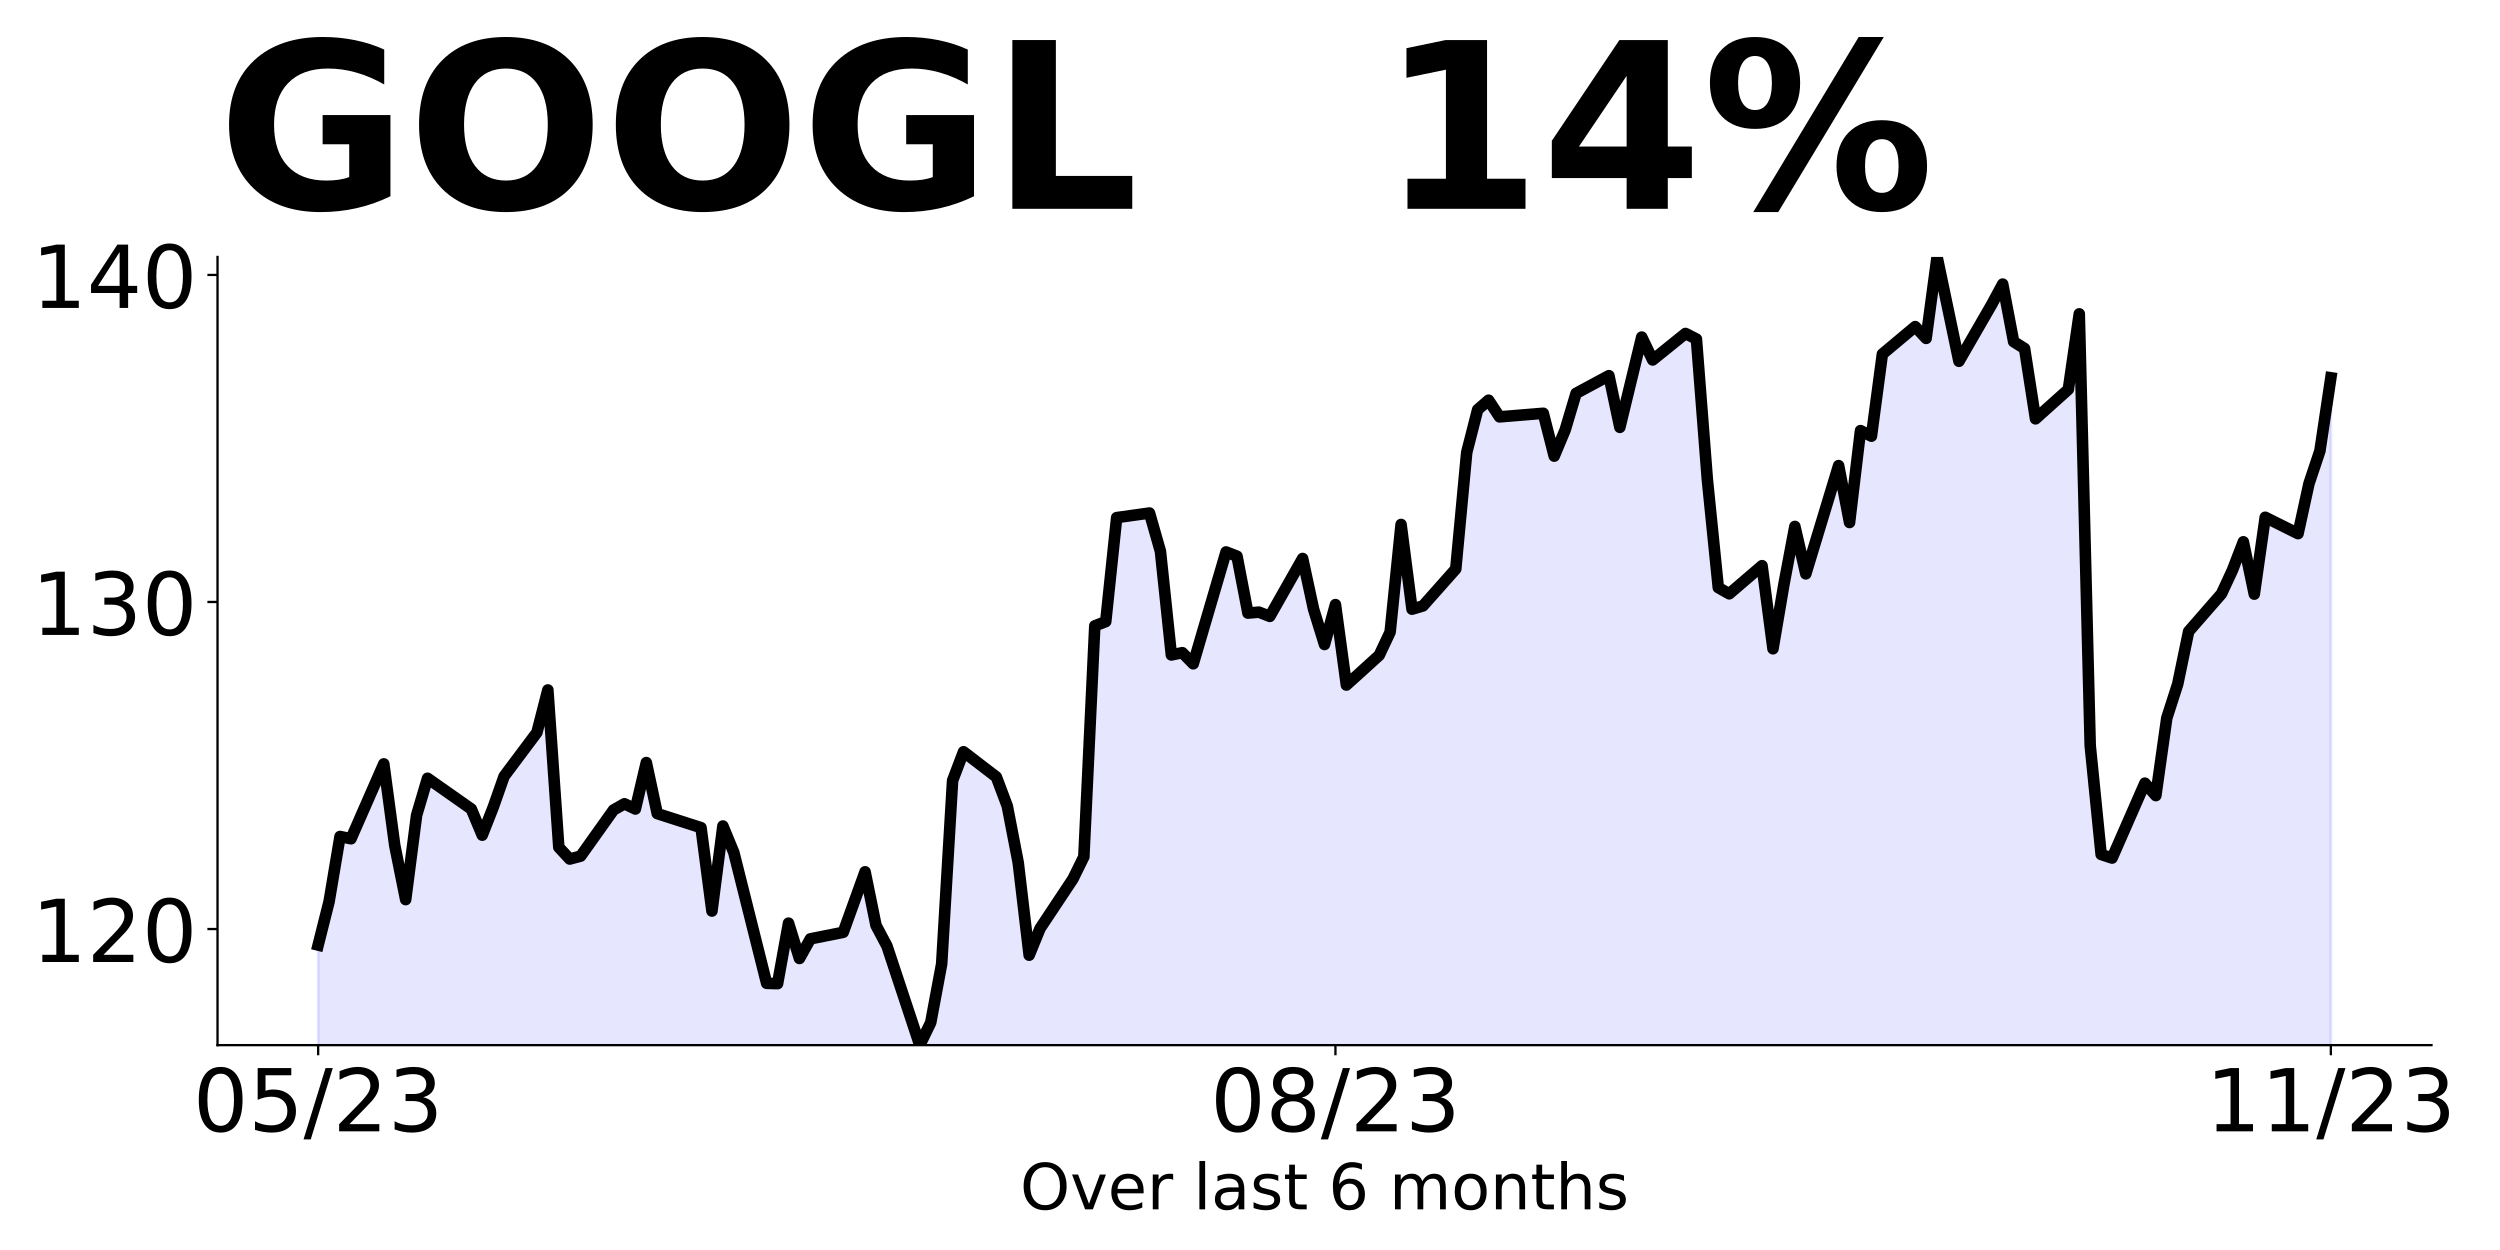
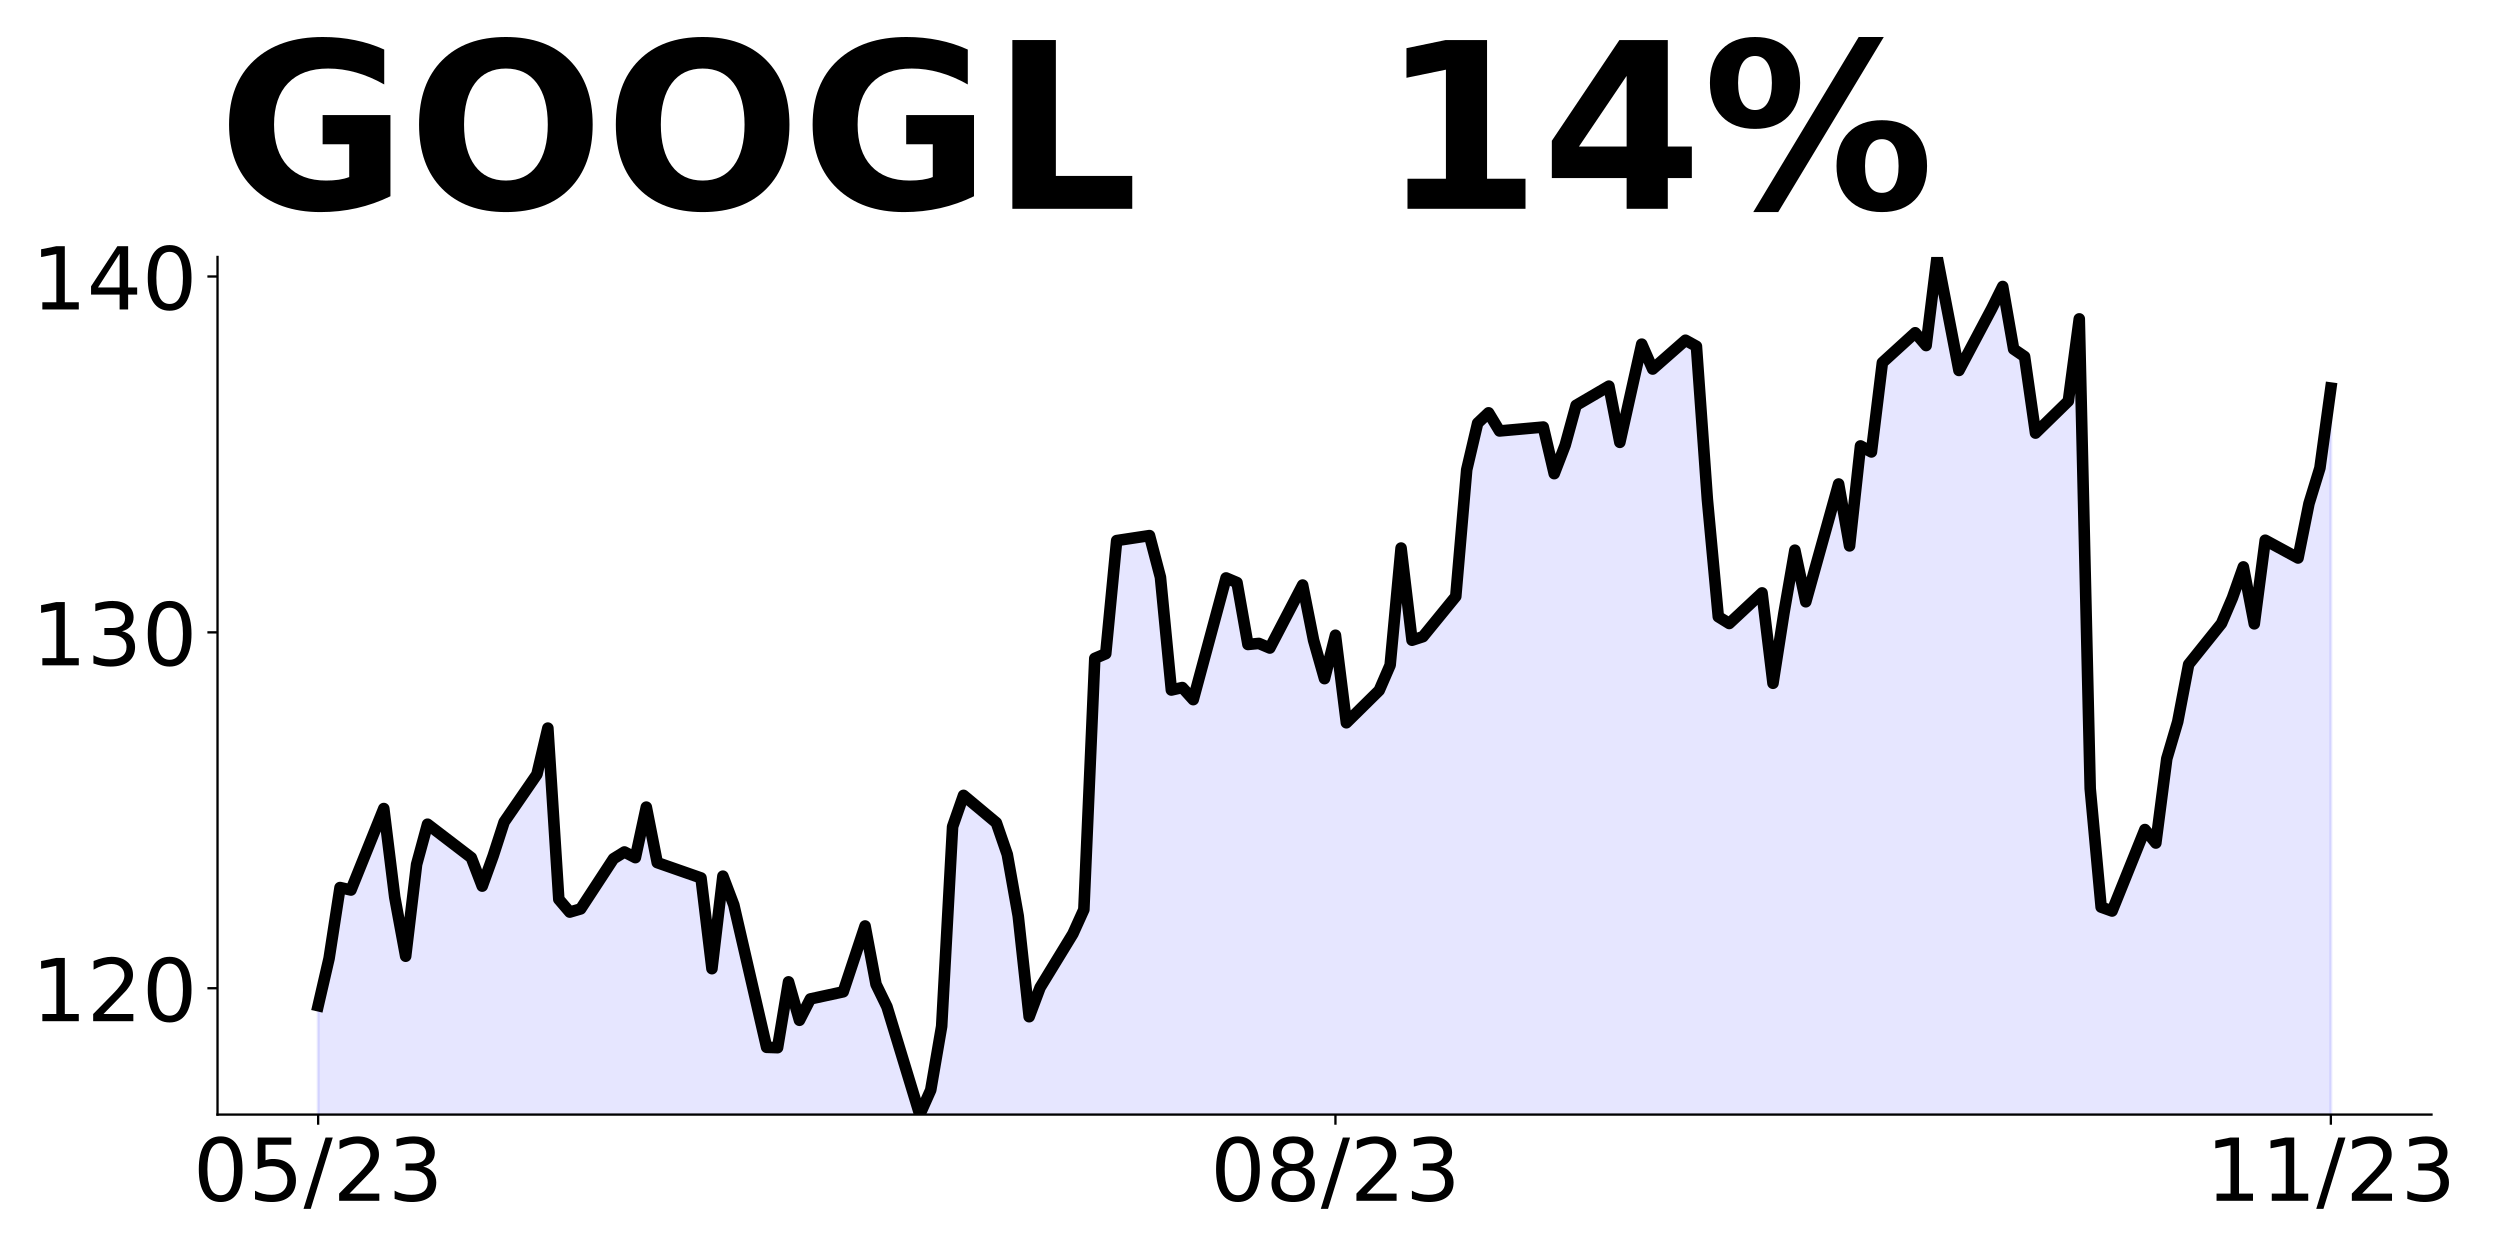
<svg xmlns="http://www.w3.org/2000/svg" xmlns:xlink="http://www.w3.org/1999/xlink" height="432pt" version="1.1" viewBox="0 0 864 432" width="864pt">
  <defs>
    <style type="text/css">
*{stroke-linecap:butt;stroke-linejoin:round;}
  </style>
  </defs>
  <g id="figure_1">
    <g id="patch_1">
      <path d="M 0 432  L 864 432  L 864 0  L 0 0  z " style="fill:none;" />
    </g>
    <g id="axes_1">
      <g id="patch_2">
-         <path d="M 75.175 361.2  L 840.324 361.2  L 840.324 88.8  L 75.175 88.8  z " style="fill:none;" />
+         <path d="M 75.175 385.2  L 840.324 385.2  L 840.324 88.8  L 75.175 88.8  z " style="fill:none;" />
      </g>
      <g id="PolyCollection_1">
-         <path clip-path="url(#p5808a25bf0)" d="M 109.954 1677.423  L 109.954 326.613  L 113.735 311.58  L 117.515 289.087  L 121.296 289.879  L 132.637 263.995  L 136.417 292.139  L 140.198 310.902  L 143.978 281.741  L 147.758 268.968  L 162.88 279.593  L 166.66 288.635  L 170.441 279.028  L 174.221 268.29  L 185.562 253.144  L 189.342 238.45  L 193.123 292.817  L 196.903 296.886  L 200.684 295.869  L 212.025 279.932  L 215.805 277.785  L 219.586 279.593  L 223.366 263.543  L 227.146 281.175  L 242.268 286.036  L 246.048 314.858  L 249.829 285.471  L 253.609 294.626  L 264.95 339.838  L 268.73 339.95  L 272.511 319.04  L 276.291 331.247  L 280.072 324.466  L 291.413 322.205  L 298.973 301.295  L 302.754 319.831  L 306.534 326.952  L 317.875 361.2  L 321.656 353.401  L 325.436 333.169  L 329.217 269.759  L 332.997 259.813  L 344.338 268.516  L 348.118 278.576  L 351.899 298.13  L 355.679 330.117  L 359.46 320.849  L 370.801 303.781  L 374.581 296.095  L 378.361 216.297  L 382.142 214.827  L 385.922 178.884  L 397.263 177.302  L 401.044 190.526  L 404.824 226.356  L 408.604 225.565  L 412.385 229.408  L 423.726 190.752  L 427.506 192.222  L 431.287 211.889  L 435.067 211.55  L 438.848 213.019  L 450.189 193.013  L 453.969 210.532  L 457.749 222.739  L 461.53 208.95  L 465.31 236.755  L 476.651 226.469  L 480.432 218.444  L 484.212 181.258  L 487.992 210.532  L 491.773 209.402  L 503.114 196.63  L 506.894 156.391  L 510.675 141.585  L 514.455 138.307  L 518.236 144.071  L 533.357 142.828  L 537.137 157.635  L 540.918 148.592  L 544.698 135.933  L 556.039 129.83  L 559.82 147.688  L 563.6 132.203  L 567.38 116.492  L 571.161 124.404  L 582.502 115.249  L 586.282 117.17  L 590.063 165.773  L 593.843 203.072  L 597.623 205.22  L 608.965 195.499  L 612.745 224.209  L 616.525 201.942  L 620.306 181.936  L 624.086 198.325  L 635.427 160.913  L 639.208 180.58  L 642.988 148.818  L 646.768 150.74  L 650.549 122.37  L 661.89 112.875  L 665.67 116.944  L 669.451 88.8  L 673.231 106.659  L 677.011 124.856  L 688.353 105.189  L 692.133 98.181  L 695.913 118.074  L 699.694 120.448  L 703.474 144.749  L 714.815 134.577  L 718.596 108.467  L 722.376 257.665  L 726.156 295.304  L 729.937 296.547  L 741.278 270.664  L 745.058 274.959  L 748.839 248.171  L 752.619 236.416  L 756.399 218.218  L 767.741 205.22  L 771.521 197.082  L 775.301 187.248  L 779.082 205.333  L 782.862 178.771  L 794.203 184.423  L 797.984 167.129  L 801.764 155.826  L 805.544 130.564  L 805.544 1677.423  L 805.544 1677.423  L 801.764 1677.423  L 797.984 1677.423  L 794.203 1677.423  L 782.862 1677.423  L 779.082 1677.423  L 775.301 1677.423  L 771.521 1677.423  L 767.741 1677.423  L 756.399 1677.423  L 752.619 1677.423  L 748.839 1677.423  L 745.058 1677.423  L 741.278 1677.423  L 729.937 1677.423  L 726.156 1677.423  L 722.376 1677.423  L 718.596 1677.423  L 714.815 1677.423  L 703.474 1677.423  L 699.694 1677.423  L 695.913 1677.423  L 692.133 1677.423  L 688.353 1677.423  L 677.011 1677.423  L 673.231 1677.423  L 669.451 1677.423  L 665.67 1677.423  L 661.89 1677.423  L 650.549 1677.423  L 646.768 1677.423  L 642.988 1677.423  L 639.208 1677.423  L 635.427 1677.423  L 624.086 1677.423  L 620.306 1677.423  L 616.525 1677.423  L 612.745 1677.423  L 608.965 1677.423  L 597.623 1677.423  L 593.843 1677.423  L 590.063 1677.423  L 586.282 1677.423  L 582.502 1677.423  L 571.161 1677.423  L 567.38 1677.423  L 563.6 1677.423  L 559.82 1677.423  L 556.039 1677.423  L 544.698 1677.423  L 540.918 1677.423  L 537.137 1677.423  L 533.357 1677.423  L 518.236 1677.423  L 514.455 1677.423  L 510.675 1677.423  L 506.894 1677.423  L 503.114 1677.423  L 491.773 1677.423  L 487.992 1677.423  L 484.212 1677.423  L 480.432 1677.423  L 476.651 1677.423  L 465.31 1677.423  L 461.53 1677.423  L 457.749 1677.423  L 453.969 1677.423  L 450.189 1677.423  L 438.848 1677.423  L 435.067 1677.423  L 431.287 1677.423  L 427.506 1677.423  L 423.726 1677.423  L 412.385 1677.423  L 408.604 1677.423  L 404.824 1677.423  L 401.044 1677.423  L 397.263 1677.423  L 385.922 1677.423  L 382.142 1677.423  L 378.361 1677.423  L 374.581 1677.423  L 370.801 1677.423  L 359.46 1677.423  L 355.679 1677.423  L 351.899 1677.423  L 348.118 1677.423  L 344.338 1677.423  L 332.997 1677.423  L 329.217 1677.423  L 325.436 1677.423  L 321.656 1677.423  L 317.875 1677.423  L 306.534 1677.423  L 302.754 1677.423  L 298.973 1677.423  L 291.413 1677.423  L 280.072 1677.423  L 276.291 1677.423  L 272.511 1677.423  L 268.73 1677.423  L 264.95 1677.423  L 253.609 1677.423  L 249.829 1677.423  L 246.048 1677.423  L 242.268 1677.423  L 227.146 1677.423  L 223.366 1677.423  L 219.586 1677.423  L 215.805 1677.423  L 212.025 1677.423  L 200.684 1677.423  L 196.903 1677.423  L 193.123 1677.423  L 189.342 1677.423  L 185.562 1677.423  L 174.221 1677.423  L 170.441 1677.423  L 166.66 1677.423  L 162.88 1677.423  L 147.758 1677.423  L 143.978 1677.423  L 140.198 1677.423  L 136.417 1677.423  L 132.637 1677.423  L 121.296 1677.423  L 117.515 1677.423  L 113.735 1677.423  L 109.954 1677.423  z " style="fill:#0000ff;fill-opacity:0.1;stroke:#0000ff;stroke-opacity:0.1;" />
+         <path clip-path="url(#pf22107358b)" d="M 109.954 1817.39  L 109.954 347.566  L 113.735 331.208  L 117.515 306.734  L 121.296 307.595  L 132.637 279.431  L 136.417 310.055  L 140.198 330.47  L 143.978 298.74  L 147.758 284.842  L 162.88 296.403  L 166.66 306.242  L 170.441 295.788  L 174.221 284.104  L 185.562 267.624  L 189.342 251.636  L 193.123 310.793  L 196.903 315.22  L 200.684 314.113  L 212.025 296.772  L 215.805 294.435  L 219.586 296.403  L 223.366 278.939  L 227.146 298.125  L 242.268 303.413  L 246.048 334.775  L 249.829 302.798  L 253.609 312.76  L 264.95 361.955  L 268.73 362.078  L 272.511 339.326  L 276.291 352.608  L 280.072 345.229  L 291.413 342.769  L 298.973 320.017  L 302.754 340.187  L 306.534 347.935  L 317.875 385.2  L 321.656 376.714  L 325.436 354.699  L 329.217 285.703  L 332.997 274.88  L 344.338 284.35  L 348.118 295.296  L 351.899 316.573  L 355.679 351.378  L 359.46 341.293  L 370.801 322.722  L 374.581 314.359  L 378.361 227.53  L 382.142 225.931  L 385.922 186.821  L 397.263 185.099  L 401.044 199.489  L 404.824 238.476  L 408.604 237.615  L 412.385 241.797  L 423.726 199.735  L 427.506 201.334  L 431.287 222.733  L 435.067 222.364  L 438.848 223.963  L 450.189 202.195  L 453.969 221.258  L 457.749 234.54  L 461.53 219.536  L 465.31 249.791  L 476.651 238.599  L 480.432 229.867  L 484.212 189.404  L 487.992 221.258  L 491.773 220.028  L 503.114 206.13  L 506.894 162.346  L 510.675 146.235  L 514.455 142.669  L 518.236 148.941  L 533.357 147.588  L 537.137 163.699  L 540.918 153.861  L 544.698 140.086  L 556.039 133.445  L 559.82 152.877  L 563.6 136.027  L 567.38 118.932  L 571.161 127.541  L 582.502 117.579  L 586.282 119.67  L 590.063 172.554  L 593.843 213.14  L 597.623 215.477  L 608.965 204.9  L 612.745 236.139  L 616.525 211.911  L 620.306 190.142  L 624.086 207.975  L 635.427 167.266  L 639.208 188.666  L 642.988 154.106  L 646.768 156.197  L 650.549 125.327  L 661.89 114.996  L 665.67 119.424  L 669.451 88.8  L 673.231 108.232  L 677.011 128.033  L 688.353 106.633  L 692.133 99.008  L 695.913 120.654  L 699.694 123.237  L 703.474 149.679  L 714.815 138.61  L 718.596 110.2  L 722.376 272.543  L 726.156 313.498  L 729.937 314.851  L 741.278 286.687  L 745.058 291.36  L 748.839 262.212  L 752.619 249.422  L 756.399 229.621  L 767.741 215.477  L 771.521 206.622  L 775.301 195.922  L 779.082 215.6  L 782.862 186.698  L 794.203 192.848  L 797.984 174.03  L 801.764 161.732  L 805.544 134.121  L 805.544 1817.39  L 805.544 1817.39  L 801.764 1817.39  L 797.984 1817.39  L 794.203 1817.39  L 782.862 1817.39  L 779.082 1817.39  L 775.301 1817.39  L 771.521 1817.39  L 767.741 1817.39  L 756.399 1817.39  L 752.619 1817.39  L 748.839 1817.39  L 745.058 1817.39  L 741.278 1817.39  L 729.937 1817.39  L 726.156 1817.39  L 722.376 1817.39  L 718.596 1817.39  L 714.815 1817.39  L 703.474 1817.39  L 699.694 1817.39  L 695.913 1817.39  L 692.133 1817.39  L 688.353 1817.39  L 677.011 1817.39  L 673.231 1817.39  L 669.451 1817.39  L 665.67 1817.39  L 661.89 1817.39  L 650.549 1817.39  L 646.768 1817.39  L 642.988 1817.39  L 639.208 1817.39  L 635.427 1817.39  L 624.086 1817.39  L 620.306 1817.39  L 616.525 1817.39  L 612.745 1817.39  L 608.965 1817.39  L 597.623 1817.39  L 593.843 1817.39  L 590.063 1817.39  L 586.282 1817.39  L 582.502 1817.39  L 571.161 1817.39  L 567.38 1817.39  L 563.6 1817.39  L 559.82 1817.39  L 556.039 1817.39  L 544.698 1817.39  L 540.918 1817.39  L 537.137 1817.39  L 533.357 1817.39  L 518.236 1817.39  L 514.455 1817.39  L 510.675 1817.39  L 506.894 1817.39  L 503.114 1817.39  L 491.773 1817.39  L 487.992 1817.39  L 484.212 1817.39  L 480.432 1817.39  L 476.651 1817.39  L 465.31 1817.39  L 461.53 1817.39  L 457.749 1817.39  L 453.969 1817.39  L 450.189 1817.39  L 438.848 1817.39  L 435.067 1817.39  L 431.287 1817.39  L 427.506 1817.39  L 423.726 1817.39  L 412.385 1817.39  L 408.604 1817.39  L 404.824 1817.39  L 401.044 1817.39  L 397.263 1817.39  L 385.922 1817.39  L 382.142 1817.39  L 378.361 1817.39  L 374.581 1817.39  L 370.801 1817.39  L 359.46 1817.39  L 355.679 1817.39  L 351.899 1817.39  L 348.118 1817.39  L 344.338 1817.39  L 332.997 1817.39  L 329.217 1817.39  L 325.436 1817.39  L 321.656 1817.39  L 317.875 1817.39  L 306.534 1817.39  L 302.754 1817.39  L 298.973 1817.39  L 291.413 1817.39  L 280.072 1817.39  L 276.291 1817.39  L 272.511 1817.39  L 268.73 1817.39  L 264.95 1817.39  L 253.609 1817.39  L 249.829 1817.39  L 246.048 1817.39  L 242.268 1817.39  L 227.146 1817.39  L 223.366 1817.39  L 219.586 1817.39  L 215.805 1817.39  L 212.025 1817.39  L 200.684 1817.39  L 196.903 1817.39  L 193.123 1817.39  L 189.342 1817.39  L 185.562 1817.39  L 174.221 1817.39  L 170.441 1817.39  L 166.66 1817.39  L 162.88 1817.39  L 147.758 1817.39  L 143.978 1817.39  L 140.198 1817.39  L 136.417 1817.39  L 132.637 1817.39  L 121.296 1817.39  L 117.515 1817.39  L 113.735 1817.39  L 109.954 1817.39  z " style="fill:#0000ff;fill-opacity:0.1;stroke:#0000ff;stroke-opacity:0.1;" />
      </g>
      <g id="matplotlib.axis_1">
        <g id="xtick_1">
          <g id="line2d_1">
            <defs>
-               <path d="M 0 0  L 0 3.5  " id="md014dd04f5" style="stroke:#000000;stroke-width:0.8;" />
+               <path d="M 0 0  L 0 3.5  " id="mb86ebbae26" style="stroke:#000000;stroke-width:0.8;" />
            </defs>
            <g>
-               <use style="stroke:#000000;stroke-width:0.8;" x="109.954" xlink:href="#md014dd04f5" y="361.2" />
+               <use style="stroke:#000000;stroke-width:0.8;" x="109.954" xlink:href="#mb86ebbae26" y="385.2" />
            </g>
          </g>
          <g id="text_1">
            <defs>
              <path d="M 31.781 66.406  Q 24.172 66.406 20.328 58.906  Q 16.5 51.422 16.5 36.375  Q 16.5 21.391 20.328 13.891  Q 24.172 6.391 31.781 6.391  Q 39.453 6.391 43.281 13.891  Q 47.125 21.391 47.125 36.375  Q 47.125 51.422 43.281 58.906  Q 39.453 66.406 31.781 66.406  z M 31.781 74.219  Q 44.047 74.219 50.516 64.516  Q 56.984 54.828 56.984 36.375  Q 56.984 17.969 50.516 8.266  Q 44.047 -1.422 31.781 -1.422  Q 19.531 -1.422 13.062 8.266  Q 6.594 17.969 6.594 36.375  Q 6.594 54.828 13.062 64.516  Q 19.531 74.219 31.781 74.219  z " id="DejaVuSans-48" />
              <path d="M 10.797 72.906  L 49.516 72.906  L 49.516 64.594  L 19.828 64.594  L 19.828 46.734  Q 21.969 47.469 24.109 47.828  Q 26.266 48.188 28.422 48.188  Q 40.625 48.188 47.75 41.5  Q 54.891 34.812 54.891 23.391  Q 54.891 11.625 47.562 5.094  Q 40.234 -1.422 26.906 -1.422  Q 22.312 -1.422 17.547 -0.641  Q 12.797 0.141 7.719 1.703  L 7.719 11.625  Q 12.109 9.234 16.797 8.062  Q 21.484 6.891 26.703 6.891  Q 35.156 6.891 40.078 11.328  Q 45.016 15.766 45.016 23.391  Q 45.016 31 40.078 35.438  Q 35.156 39.891 26.703 39.891  Q 22.75 39.891 18.812 39.016  Q 14.891 38.141 10.797 36.281  z " id="DejaVuSans-53" />
              <path d="M 25.391 72.906  L 33.688 72.906  L 8.297 -9.281  L 0 -9.281  z " id="DejaVuSans-47" />
              <path d="M 19.188 8.297  L 53.609 8.297  L 53.609 0  L 7.328 0  L 7.328 8.297  Q 12.938 14.109 22.625 23.891  Q 32.328 33.688 34.812 36.531  Q 39.547 41.844 41.422 45.531  Q 43.312 49.219 43.312 52.781  Q 43.312 58.594 39.234 62.25  Q 35.156 65.922 28.609 65.922  Q 23.969 65.922 18.812 64.312  Q 13.672 62.703 7.812 59.422  L 7.812 69.391  Q 13.766 71.781 18.938 73  Q 24.125 74.219 28.422 74.219  Q 39.75 74.219 46.484 68.547  Q 53.219 62.891 53.219 53.422  Q 53.219 48.922 51.531 44.891  Q 49.859 40.875 45.406 35.406  Q 44.188 33.984 37.641 27.219  Q 31.109 20.453 19.188 8.297  z " id="DejaVuSans-50" />
              <path d="M 40.578 39.312  Q 47.656 37.797 51.625 33  Q 55.609 28.219 55.609 21.188  Q 55.609 10.406 48.188 4.484  Q 40.766 -1.422 27.094 -1.422  Q 22.516 -1.422 17.656 -0.516  Q 12.797 0.391 7.625 2.203  L 7.625 11.719  Q 11.719 9.328 16.594 8.109  Q 21.484 6.891 26.812 6.891  Q 36.078 6.891 40.938 10.547  Q 45.797 14.203 45.797 21.188  Q 45.797 27.641 41.281 31.266  Q 36.766 34.906 28.719 34.906  L 20.219 34.906  L 20.219 43.016  L 29.109 43.016  Q 36.375 43.016 40.234 45.922  Q 44.094 48.828 44.094 54.297  Q 44.094 59.906 40.109 62.906  Q 36.141 65.922 28.719 65.922  Q 24.656 65.922 20.016 65.031  Q 15.375 64.156 9.812 62.312  L 9.812 71.094  Q 15.438 72.656 20.344 73.438  Q 25.25 74.219 29.594 74.219  Q 40.828 74.219 47.359 69.109  Q 53.906 64.016 53.906 55.328  Q 53.906 49.266 50.438 45.094  Q 46.969 40.922 40.578 39.312  z " id="DejaVuSans-51" />
            </defs>
-             <g transform="translate(66.72637 390.9953)scale(0.3 -0.3)">
+             <g transform="translate(66.72637 414.9953)scale(0.3 -0.3)">
              <use xlink:href="#DejaVuSans-48" />
              <use x="63.623" xlink:href="#DejaVuSans-53" />
              <use x="127.246" xlink:href="#DejaVuSans-47" />
              <use x="160.938" xlink:href="#DejaVuSans-50" />
              <use x="224.561" xlink:href="#DejaVuSans-51" />
            </g>
          </g>
        </g>
        <g id="xtick_2">
          <g id="line2d_2">
            <g>
-               <use style="stroke:#000000;stroke-width:0.8;" x="461.53" xlink:href="#md014dd04f5" y="361.2" />
+               <use style="stroke:#000000;stroke-width:0.8;" x="461.53" xlink:href="#mb86ebbae26" y="385.2" />
            </g>
          </g>
          <g id="text_2">
            <defs>
              <path d="M 31.781 34.625  Q 24.75 34.625 20.719 30.859  Q 16.703 27.094 16.703 20.516  Q 16.703 13.922 20.719 10.156  Q 24.75 6.391 31.781 6.391  Q 38.812 6.391 42.859 10.172  Q 46.922 13.969 46.922 20.516  Q 46.922 27.094 42.891 30.859  Q 38.875 34.625 31.781 34.625  z M 21.922 38.812  Q 15.578 40.375 12.031 44.719  Q 8.5 49.078 8.5 55.328  Q 8.5 64.062 14.719 69.141  Q 20.953 74.219 31.781 74.219  Q 42.672 74.219 48.875 69.141  Q 55.078 64.062 55.078 55.328  Q 55.078 49.078 51.531 44.719  Q 48 40.375 41.703 38.812  Q 48.828 37.156 52.797 32.312  Q 56.781 27.484 56.781 20.516  Q 56.781 9.906 50.312 4.234  Q 43.844 -1.422 31.781 -1.422  Q 19.734 -1.422 13.25 4.234  Q 6.781 9.906 6.781 20.516  Q 6.781 27.484 10.781 32.312  Q 14.797 37.156 21.922 38.812  z M 18.312 54.391  Q 18.312 48.734 21.844 45.562  Q 25.391 42.391 31.781 42.391  Q 38.141 42.391 41.719 45.562  Q 45.312 48.734 45.312 54.391  Q 45.312 60.062 41.719 63.234  Q 38.141 66.406 31.781 66.406  Q 25.391 66.406 21.844 63.234  Q 18.312 60.062 18.312 54.391  z " id="DejaVuSans-56" />
            </defs>
-             <g transform="translate(418.3017 390.9953)scale(0.3 -0.3)">
+             <g transform="translate(418.3017 414.9953)scale(0.3 -0.3)">
              <use xlink:href="#DejaVuSans-48" />
              <use x="63.623" xlink:href="#DejaVuSans-56" />
              <use x="127.246" xlink:href="#DejaVuSans-47" />
              <use x="160.938" xlink:href="#DejaVuSans-50" />
              <use x="224.561" xlink:href="#DejaVuSans-51" />
            </g>
          </g>
        </g>
        <g id="xtick_3">
          <g id="line2d_3">
            <g>
-               <use style="stroke:#000000;stroke-width:0.8;" x="805.544" xlink:href="#md014dd04f5" y="361.2" />
+               <use style="stroke:#000000;stroke-width:0.8;" x="805.544" xlink:href="#mb86ebbae26" y="385.2" />
            </g>
          </g>
          <g id="text_3">
            <defs>
              <path d="M 12.406 8.297  L 28.516 8.297  L 28.516 63.922  L 10.984 60.406  L 10.984 69.391  L 28.422 72.906  L 38.281 72.906  L 38.281 8.297  L 54.391 8.297  L 54.391 0  L 12.406 0  z " id="DejaVuSans-49" />
            </defs>
-             <g transform="translate(762.3162 390.9953)scale(0.3 -0.3)">
+             <g transform="translate(762.3162 414.9953)scale(0.3 -0.3)">
              <use xlink:href="#DejaVuSans-49" />
              <use x="63.623" xlink:href="#DejaVuSans-49" />
              <use x="127.246" xlink:href="#DejaVuSans-47" />
              <use x="160.938" xlink:href="#DejaVuSans-50" />
              <use x="224.561" xlink:href="#DejaVuSans-51" />
            </g>
          </g>
        </g>
-         <g id="text_4">
-           <defs>
-             <path d="M 39.406 66.219  Q 28.656 66.219 22.328 58.203  Q 16.016 50.203 16.016 36.375  Q 16.016 22.609 22.328 14.594  Q 28.656 6.594 39.406 6.594  Q 50.141 6.594 56.422 14.594  Q 62.703 22.609 62.703 36.375  Q 62.703 50.203 56.422 58.203  Q 50.141 66.219 39.406 66.219  z M 39.406 74.219  Q 54.734 74.219 63.906 63.938  Q 73.094 53.656 73.094 36.375  Q 73.094 19.141 63.906 8.859  Q 54.734 -1.422 39.406 -1.422  Q 24.031 -1.422 14.812 8.828  Q 5.609 19.094 5.609 36.375  Q 5.609 53.656 14.812 63.938  Q 24.031 74.219 39.406 74.219  z " id="DejaVuSans-79" />
-             <path d="M 2.984 54.688  L 12.5 54.688  L 29.594 8.797  L 46.688 54.688  L 56.203 54.688  L 35.688 0  L 23.484 0  z " id="DejaVuSans-118" />
-             <path d="M 56.203 29.594  L 56.203 25.203  L 14.891 25.203  Q 15.484 15.922 20.484 11.062  Q 25.484 6.203 34.422 6.203  Q 39.594 6.203 44.453 7.469  Q 49.312 8.734 54.109 11.281  L 54.109 2.781  Q 49.266 0.734 44.188 -0.344  Q 39.109 -1.422 33.891 -1.422  Q 20.797 -1.422 13.156 6.188  Q 5.516 13.812 5.516 26.812  Q 5.516 40.234 12.766 48.109  Q 20.016 56 32.328 56  Q 43.359 56 49.781 48.891  Q 56.203 41.797 56.203 29.594  z M 47.219 32.234  Q 47.125 39.594 43.094 43.984  Q 39.062 48.391 32.422 48.391  Q 24.906 48.391 20.391 44.141  Q 15.875 39.891 15.188 32.172  z " id="DejaVuSans-101" />
-             <path d="M 41.109 46.297  Q 39.594 47.172 37.812 47.578  Q 36.031 48 33.891 48  Q 26.266 48 22.188 43.047  Q 18.109 38.094 18.109 28.812  L 18.109 0  L 9.078 0  L 9.078 54.688  L 18.109 54.688  L 18.109 46.188  Q 20.953 51.172 25.484 53.578  Q 30.031 56 36.531 56  Q 37.453 56 38.578 55.875  Q 39.703 55.766 41.062 55.516  z " id="DejaVuSans-114" />
-             <path id="DejaVuSans-32" />
-             <path d="M 9.422 75.984  L 18.406 75.984  L 18.406 0  L 9.422 0  z " id="DejaVuSans-108" />
-             <path d="M 34.281 27.484  Q 23.391 27.484 19.188 25  Q 14.984 22.516 14.984 16.5  Q 14.984 11.719 18.141 8.906  Q 21.297 6.109 26.703 6.109  Q 34.188 6.109 38.703 11.406  Q 43.219 16.703 43.219 25.484  L 43.219 27.484  z M 52.203 31.203  L 52.203 0  L 43.219 0  L 43.219 8.297  Q 40.141 3.328 35.547 0.953  Q 30.953 -1.422 24.312 -1.422  Q 15.922 -1.422 10.953 3.297  Q 6 8.016 6 15.922  Q 6 25.141 12.172 29.828  Q 18.359 34.516 30.609 34.516  L 43.219 34.516  L 43.219 35.406  Q 43.219 41.609 39.141 45  Q 35.062 48.391 27.688 48.391  Q 23 48.391 18.547 47.266  Q 14.109 46.141 10.016 43.891  L 10.016 52.203  Q 14.938 54.109 19.578 55.047  Q 24.219 56 28.609 56  Q 40.484 56 46.344 49.844  Q 52.203 43.703 52.203 31.203  z " id="DejaVuSans-97" />
-             <path d="M 44.281 53.078  L 44.281 44.578  Q 40.484 46.531 36.375 47.5  Q 32.281 48.484 27.875 48.484  Q 21.188 48.484 17.844 46.438  Q 14.5 44.391 14.5 40.281  Q 14.5 37.156 16.891 35.375  Q 19.281 33.594 26.516 31.984  L 29.594 31.297  Q 39.156 29.25 43.188 25.516  Q 47.219 21.781 47.219 15.094  Q 47.219 7.469 41.188 3.016  Q 35.156 -1.422 24.609 -1.422  Q 20.219 -1.422 15.453 -0.562  Q 10.688 0.297 5.422 2  L 5.422 11.281  Q 10.406 8.688 15.234 7.391  Q 20.062 6.109 24.812 6.109  Q 31.156 6.109 34.562 8.281  Q 37.984 10.453 37.984 14.406  Q 37.984 18.062 35.516 20.016  Q 33.062 21.969 24.703 23.781  L 21.578 24.516  Q 13.234 26.266 9.516 29.906  Q 5.812 33.547 5.812 39.891  Q 5.812 47.609 11.281 51.797  Q 16.75 56 26.812 56  Q 31.781 56 36.172 55.266  Q 40.578 54.547 44.281 53.078  z " id="DejaVuSans-115" />
-             <path d="M 18.312 70.219  L 18.312 54.688  L 36.812 54.688  L 36.812 47.703  L 18.312 47.703  L 18.312 18.016  Q 18.312 11.328 20.141 9.422  Q 21.969 7.516 27.594 7.516  L 36.812 7.516  L 36.812 0  L 27.594 0  Q 17.188 0 13.234 3.875  Q 9.281 7.766 9.281 18.016  L 9.281 47.703  L 2.688 47.703  L 2.688 54.688  L 9.281 54.688  L 9.281 70.219  z " id="DejaVuSans-116" />
-             <path d="M 33.016 40.375  Q 26.375 40.375 22.484 35.828  Q 18.609 31.297 18.609 23.391  Q 18.609 15.531 22.484 10.953  Q 26.375 6.391 33.016 6.391  Q 39.656 6.391 43.531 10.953  Q 47.406 15.531 47.406 23.391  Q 47.406 31.297 43.531 35.828  Q 39.656 40.375 33.016 40.375  z M 52.594 71.297  L 52.594 62.312  Q 48.875 64.062 45.094 64.984  Q 41.312 65.922 37.594 65.922  Q 27.828 65.922 22.672 59.328  Q 17.531 52.734 16.797 39.406  Q 19.672 43.656 24.016 45.922  Q 28.375 48.188 33.594 48.188  Q 44.578 48.188 50.953 41.516  Q 57.328 34.859 57.328 23.391  Q 57.328 12.156 50.688 5.359  Q 44.047 -1.422 33.016 -1.422  Q 20.359 -1.422 13.672 8.266  Q 6.984 17.969 6.984 36.375  Q 6.984 53.656 15.188 63.938  Q 23.391 74.219 37.203 74.219  Q 40.922 74.219 44.703 73.484  Q 48.484 72.75 52.594 71.297  z " id="DejaVuSans-54" />
-             <path d="M 52 44.188  Q 55.375 50.25 60.062 53.125  Q 64.75 56 71.094 56  Q 79.641 56 84.281 50.016  Q 88.922 44.047 88.922 33.016  L 88.922 0  L 79.891 0  L 79.891 32.719  Q 79.891 40.578 77.094 44.375  Q 74.312 48.188 68.609 48.188  Q 61.625 48.188 57.562 43.547  Q 53.516 38.922 53.516 30.906  L 53.516 0  L 44.484 0  L 44.484 32.719  Q 44.484 40.625 41.703 44.406  Q 38.922 48.188 33.109 48.188  Q 26.219 48.188 22.156 43.531  Q 18.109 38.875 18.109 30.906  L 18.109 0  L 9.078 0  L 9.078 54.688  L 18.109 54.688  L 18.109 46.188  Q 21.188 51.219 25.484 53.609  Q 29.781 56 35.688 56  Q 41.656 56 45.828 52.969  Q 50 49.953 52 44.188  z " id="DejaVuSans-109" />
-             <path d="M 30.609 48.391  Q 23.391 48.391 19.188 42.75  Q 14.984 37.109 14.984 27.297  Q 14.984 17.484 19.156 11.844  Q 23.344 6.203 30.609 6.203  Q 37.797 6.203 41.984 11.859  Q 46.188 17.531 46.188 27.297  Q 46.188 37.016 41.984 42.703  Q 37.797 48.391 30.609 48.391  z M 30.609 56  Q 42.328 56 49.016 48.375  Q 55.719 40.766 55.719 27.297  Q 55.719 13.875 49.016 6.219  Q 42.328 -1.422 30.609 -1.422  Q 18.844 -1.422 12.172 6.219  Q 5.516 13.875 5.516 27.297  Q 5.516 40.766 12.172 48.375  Q 18.844 56 30.609 56  z " id="DejaVuSans-111" />
-             <path d="M 54.891 33.016  L 54.891 0  L 45.906 0  L 45.906 32.719  Q 45.906 40.484 42.875 44.328  Q 39.844 48.188 33.797 48.188  Q 26.516 48.188 22.312 43.547  Q 18.109 38.922 18.109 30.906  L 18.109 0  L 9.078 0  L 9.078 54.688  L 18.109 54.688  L 18.109 46.188  Q 21.344 51.125 25.703 53.562  Q 30.078 56 35.797 56  Q 45.219 56 50.047 50.172  Q 54.891 44.344 54.891 33.016  z " id="DejaVuSans-110" />
-             <path d="M 54.891 33.016  L 54.891 0  L 45.906 0  L 45.906 32.719  Q 45.906 40.484 42.875 44.328  Q 39.844 48.188 33.797 48.188  Q 26.516 48.188 22.312 43.547  Q 18.109 38.922 18.109 30.906  L 18.109 0  L 9.078 0  L 9.078 75.984  L 18.109 75.984  L 18.109 46.188  Q 21.344 51.125 25.703 53.562  Q 30.078 56 35.797 56  Q 45.219 56 50.047 50.172  Q 54.891 44.344 54.891 33.016  z " id="DejaVuSans-104" />
-           </defs>
-           <g transform="translate(352.5327 417.9509)scale(0.22 -0.22)">
-             <use xlink:href="#DejaVuSans-79" />
-             <use x="78.711" xlink:href="#DejaVuSans-118" />
-             <use x="137.891" xlink:href="#DejaVuSans-101" />
-             <use x="199.414" xlink:href="#DejaVuSans-114" />
-             <use x="240.527" xlink:href="#DejaVuSans-32" />
-             <use x="272.314" xlink:href="#DejaVuSans-108" />
-             <use x="300.098" xlink:href="#DejaVuSans-97" />
-             <use x="361.377" xlink:href="#DejaVuSans-115" />
-             <use x="413.477" xlink:href="#DejaVuSans-116" />
-             <use x="452.686" xlink:href="#DejaVuSans-32" />
-             <use x="484.473" xlink:href="#DejaVuSans-54" />
-             <use x="548.096" xlink:href="#DejaVuSans-32" />
-             <use x="579.883" xlink:href="#DejaVuSans-109" />
-             <use x="677.295" xlink:href="#DejaVuSans-111" />
-             <use x="738.477" xlink:href="#DejaVuSans-110" />
-             <use x="801.855" xlink:href="#DejaVuSans-116" />
-             <use x="841.064" xlink:href="#DejaVuSans-104" />
-             <use x="904.443" xlink:href="#DejaVuSans-115" />
-           </g>
-         </g>
      </g>
      <g id="matplotlib.axis_2">
        <g id="ytick_1">
          <g id="line2d_4">
            <defs>
-               <path d="M 0 0  L -3.5 0  " id="mc614175a6d" style="stroke:#000000;stroke-width:0.8;" />
+               <path d="M 0 0  L -3.5 0  " id="m1a99a4620c" style="stroke:#000000;stroke-width:0.8;" />
            </defs>
            <g>
-               <use style="stroke:#000000;stroke-width:0.8;" x="75.175" xlink:href="#mc614175a6d" y="321.075" />
+               <use style="stroke:#000000;stroke-width:0.8;" x="75.175" xlink:href="#m1a99a4620c" y="341.539" />
            </g>
          </g>
-           <g id="text_5">
-             <g transform="translate(10.9125 332.4723)scale(0.3 -0.3)">
+           <g id="text_4">
+             <g transform="translate(10.9125 352.937)scale(0.3 -0.3)">
              <use xlink:href="#DejaVuSans-49" />
              <use x="63.623" xlink:href="#DejaVuSans-50" />
              <use x="127.246" xlink:href="#DejaVuSans-48" />
            </g>
          </g>
        </g>
        <g id="ytick_2">
          <g id="line2d_5">
            <g>
-               <use style="stroke:#000000;stroke-width:0.8;" x="75.175" xlink:href="#mc614175a6d" y="208.046" />
+               <use style="stroke:#000000;stroke-width:0.8;" x="75.175" xlink:href="#m1a99a4620c" y="218.552" />
            </g>
          </g>
-           <g id="text_6">
-             <g transform="translate(10.9125 219.4433)scale(0.3 -0.3)">
+           <g id="text_5">
+             <g transform="translate(10.9125 229.9495)scale(0.3 -0.3)">
              <use xlink:href="#DejaVuSans-49" />
              <use x="63.623" xlink:href="#DejaVuSans-51" />
              <use x="127.246" xlink:href="#DejaVuSans-48" />
            </g>
          </g>
        </g>
        <g id="ytick_3">
          <g id="line2d_6">
            <g>
-               <use style="stroke:#000000;stroke-width:0.8;" x="75.175" xlink:href="#mc614175a6d" y="95.017" />
+               <use style="stroke:#000000;stroke-width:0.8;" x="75.175" xlink:href="#m1a99a4620c" y="95.564" />
            </g>
          </g>
-           <g id="text_7">
+           <g id="text_6">
            <defs>
              <path d="M 37.797 64.312  L 12.891 25.391  L 37.797 25.391  z M 35.203 72.906  L 47.609 72.906  L 47.609 25.391  L 58.016 25.391  L 58.016 17.188  L 47.609 17.188  L 47.609 0  L 37.797 0  L 37.797 17.188  L 4.891 17.188  L 4.891 26.703  z " id="DejaVuSans-52" />
            </defs>
-             <g transform="translate(10.9125 106.4143)scale(0.3 -0.3)">
+             <g transform="translate(10.9125 106.962)scale(0.3 -0.3)">
              <use xlink:href="#DejaVuSans-49" />
              <use x="63.623" xlink:href="#DejaVuSans-52" />
              <use x="127.246" xlink:href="#DejaVuSans-48" />
            </g>
          </g>
        </g>
      </g>
      <g id="line2d_7">
-         <path clip-path="url(#p5808a25bf0)" d="M 109.954 326.613  L 113.735 311.58  L 117.515 289.087  L 121.296 289.879  L 132.637 263.995  L 136.417 292.139  L 140.198 310.902  L 143.978 281.741  L 147.758 268.968  L 162.88 279.593  L 166.66 288.635  L 170.441 279.028  L 174.221 268.29  L 185.562 253.144  L 189.342 238.45  L 193.123 292.817  L 196.903 296.886  L 200.684 295.869  L 212.025 279.932  L 215.805 277.785  L 219.586 279.593  L 223.366 263.543  L 227.146 281.175  L 242.268 286.036  L 246.048 314.858  L 249.829 285.471  L 253.609 294.626  L 264.95 339.838  L 268.73 339.95  L 272.511 319.04  L 276.291 331.247  L 280.072 324.466  L 291.413 322.205  L 298.973 301.295  L 302.754 319.831  L 306.534 326.952  L 317.875 361.2  L 321.656 353.401  L 325.436 333.169  L 329.217 269.759  L 332.997 259.813  L 344.338 268.516  L 348.118 278.576  L 351.899 298.13  L 355.679 330.117  L 359.46 320.849  L 370.801 303.781  L 374.581 296.095  L 378.361 216.297  L 382.142 214.827  L 385.922 178.884  L 397.263 177.302  L 401.044 190.526  L 404.824 226.356  L 408.604 225.565  L 412.385 229.408  L 423.726 190.752  L 427.506 192.222  L 431.287 211.889  L 435.067 211.55  L 438.848 213.019  L 450.189 193.013  L 453.969 210.532  L 457.749 222.739  L 461.53 208.95  L 465.31 236.755  L 476.651 226.469  L 480.432 218.444  L 484.212 181.258  L 487.992 210.532  L 491.773 209.402  L 503.114 196.63  L 506.894 156.391  L 510.675 141.585  L 514.455 138.307  L 518.236 144.071  L 533.357 142.828  L 537.137 157.635  L 540.918 148.592  L 544.698 135.933  L 556.039 129.83  L 559.82 147.688  L 567.38 116.492  L 571.161 124.404  L 582.502 115.249  L 586.282 117.17  L 590.063 165.773  L 593.843 203.072  L 597.623 205.22  L 608.965 195.499  L 612.745 224.209  L 616.525 201.942  L 620.306 181.936  L 624.086 198.325  L 635.427 160.913  L 639.208 180.58  L 642.988 148.818  L 646.768 150.74  L 650.549 122.37  L 661.89 112.875  L 665.67 116.944  L 669.451 88.8  L 677.011 124.856  L 688.353 105.189  L 692.133 98.181  L 695.913 118.074  L 699.694 120.448  L 703.474 144.749  L 714.815 134.577  L 718.596 108.467  L 722.376 257.665  L 726.156 295.304  L 729.937 296.547  L 741.278 270.664  L 745.058 274.959  L 748.839 248.171  L 752.619 236.416  L 756.399 218.218  L 767.741 205.22  L 771.521 197.082  L 775.301 187.248  L 779.082 205.333  L 782.862 178.771  L 794.203 184.423  L 797.984 167.129  L 801.764 155.826  L 805.544 130.564  L 805.544 130.564  " style="fill:none;stroke:#000000;stroke-linecap:square;stroke-width:4;" />
+         <path clip-path="url(#pf22107358b)" d="M 109.954 347.566  L 113.735 331.208  L 117.515 306.734  L 121.296 307.595  L 132.637 279.431  L 136.417 310.055  L 140.198 330.47  L 143.978 298.74  L 147.758 284.842  L 162.88 296.403  L 166.66 306.242  L 170.441 295.788  L 174.221 284.104  L 185.562 267.624  L 189.342 251.636  L 193.123 310.793  L 196.903 315.22  L 200.684 314.113  L 212.025 296.772  L 215.805 294.435  L 219.586 296.403  L 223.366 278.939  L 227.146 298.125  L 242.268 303.413  L 246.048 334.775  L 249.829 302.798  L 253.609 312.76  L 264.95 361.955  L 268.73 362.078  L 272.511 339.326  L 276.291 352.608  L 280.072 345.229  L 291.413 342.769  L 298.973 320.017  L 302.754 340.187  L 306.534 347.935  L 317.875 385.2  L 321.656 376.714  L 325.436 354.699  L 329.217 285.703  L 332.997 274.88  L 344.338 284.35  L 348.118 295.296  L 351.899 316.573  L 355.679 351.378  L 359.46 341.293  L 370.801 322.722  L 374.581 314.359  L 378.361 227.53  L 382.142 225.931  L 385.922 186.821  L 397.263 185.099  L 401.044 199.489  L 404.824 238.476  L 408.604 237.615  L 412.385 241.797  L 423.726 199.735  L 427.506 201.334  L 431.287 222.733  L 435.067 222.364  L 438.848 223.963  L 450.189 202.195  L 453.969 221.258  L 457.749 234.54  L 461.53 219.536  L 465.31 249.791  L 476.651 238.599  L 480.432 229.867  L 484.212 189.404  L 487.992 221.258  L 491.773 220.028  L 503.114 206.13  L 506.894 162.346  L 510.675 146.235  L 514.455 142.669  L 518.236 148.941  L 533.357 147.588  L 537.137 163.699  L 540.918 153.861  L 544.698 140.086  L 556.039 133.445  L 559.82 152.877  L 567.38 118.932  L 571.161 127.541  L 582.502 117.579  L 586.282 119.67  L 590.063 172.554  L 593.843 213.14  L 597.623 215.477  L 608.965 204.9  L 612.745 236.139  L 616.525 211.911  L 620.306 190.142  L 624.086 207.975  L 635.427 167.266  L 639.208 188.666  L 642.988 154.106  L 646.768 156.197  L 650.549 125.327  L 661.89 114.996  L 665.67 119.424  L 669.451 88.8  L 677.011 128.033  L 688.353 106.633  L 692.133 99.008  L 695.913 120.654  L 699.694 123.237  L 703.474 149.679  L 714.815 138.61  L 718.596 110.2  L 722.376 272.543  L 726.156 313.498  L 729.937 314.851  L 741.278 286.687  L 745.058 291.36  L 748.839 262.212  L 752.619 249.422  L 756.399 229.621  L 767.741 215.477  L 771.521 206.622  L 775.301 195.922  L 779.082 215.6  L 782.862 186.698  L 794.203 192.848  L 797.984 174.03  L 801.764 161.732  L 805.544 134.121  L 805.544 134.121  " style="fill:none;stroke:#000000;stroke-linecap:square;stroke-width:4;" />
      </g>
      <g id="patch_3">
-         <path d="M 75.175 361.2  L 75.175 88.8  " style="fill:none;stroke:#000000;stroke-linecap:square;stroke-linejoin:miter;stroke-width:0.8;" />
+         <path d="M 75.175 385.2  L 75.175 88.8  " style="fill:none;stroke:#000000;stroke-linecap:square;stroke-linejoin:miter;stroke-width:0.8;" />
      </g>
      <g id="patch_4">
-         <path d="M 75.175 361.2  L 840.324 361.2  " style="fill:none;stroke:#000000;stroke-linecap:square;stroke-linejoin:miter;stroke-width:0.8;" />
+         <path d="M 75.175 385.2  L 840.324 385.2  " style="fill:none;stroke:#000000;stroke-linecap:square;stroke-linejoin:miter;stroke-width:0.8;" />
      </g>
-       <g id="text_8">
+       <g id="text_7">
        <defs>
          <path d="M 74.703 5.422  Q 67.672 2 60.109 0.281  Q 52.547 -1.422 44.484 -1.422  Q 26.266 -1.422 15.625 8.766  Q 4.984 18.953 4.984 36.375  Q 4.984 54 15.812 64.109  Q 26.656 74.219 45.516 74.219  Q 52.781 74.219 59.438 72.844  Q 66.109 71.484 72.016 68.797  L 72.016 53.719  Q 65.922 57.172 59.891 58.875  Q 53.859 60.594 47.797 60.594  Q 36.578 60.594 30.5 54.312  Q 24.422 48.047 24.422 36.375  Q 24.422 24.812 30.281 18.5  Q 36.141 12.203 46.922 12.203  Q 49.859 12.203 52.375 12.562  Q 54.891 12.938 56.891 13.719  L 56.891 27.875  L 45.406 27.875  L 45.406 40.484  L 74.703 40.484  z " id="DejaVuSans-Bold-71" />
          <path d="M 42.484 60.594  Q 33.891 60.594 29.156 54.25  Q 24.422 47.906 24.422 36.375  Q 24.422 24.906 29.156 18.547  Q 33.891 12.203 42.484 12.203  Q 51.125 12.203 55.859 18.547  Q 60.594 24.906 60.594 36.375  Q 60.594 47.906 55.859 54.25  Q 51.125 60.594 42.484 60.594  z M 42.484 74.219  Q 60.062 74.219 70.016 64.156  Q 79.984 54.109 79.984 36.375  Q 79.984 18.703 70.016 8.641  Q 60.062 -1.422 42.484 -1.422  Q 24.953 -1.422 14.969 8.641  Q 4.984 18.703 4.984 36.375  Q 4.984 54.109 14.969 64.156  Q 24.953 74.219 42.484 74.219  z " id="DejaVuSans-Bold-79" />
          <path d="M 9.188 72.906  L 27.984 72.906  L 27.984 14.203  L 60.984 14.203  L 60.984 0  L 9.188 0  z " id="DejaVuSans-Bold-76" />
          <path id="DejaVuSans-Bold-32" />
          <path d="M 11.719 12.984  L 28.328 12.984  L 28.328 60.109  L 11.281 56.594  L 11.281 69.391  L 28.219 72.906  L 46.094 72.906  L 46.094 12.984  L 62.703 12.984  L 62.703 0  L 11.719 0  z " id="DejaVuSans-Bold-49" />
          <path d="M 36.812 57.422  L 16.219 26.906  L 36.812 26.906  z M 33.688 72.906  L 54.594 72.906  L 54.594 26.906  L 64.984 26.906  L 64.984 13.281  L 54.594 13.281  L 54.594 0  L 36.812 0  L 36.812 13.281  L 4.5 13.281  L 4.5 29.391  z " id="DejaVuSans-Bold-52" />
          <path d="M 77.484 30.078  Q 74.031 30.078 72.125 27.078  Q 70.219 24.078 70.219 18.5  Q 70.219 12.891 72.094 9.891  Q 73.969 6.891 77.484 6.891  Q 81 6.891 82.859 9.891  Q 84.719 12.891 84.719 18.5  Q 84.719 24.078 82.828 27.078  Q 80.953 30.078 77.484 30.078  z M 77.484 38.281  Q 86.578 38.281 91.797 33  Q 97.016 27.734 97.016 18.5  Q 97.016 9.281 91.797 3.922  Q 86.578 -1.422 77.484 -1.422  Q 68.406 -1.422 63.156 3.922  Q 57.906 9.281 57.906 18.5  Q 57.906 27.688 63.156 32.984  Q 68.406 38.281 77.484 38.281  z M 32.719 -1.422  L 21.922 -1.422  L 67.484 74.219  L 78.328 74.219  z M 22.703 74.219  Q 31.781 74.219 36.984 68.922  Q 42.188 63.625 42.188 54.391  Q 42.188 45.172 36.984 39.844  Q 31.781 34.516 22.703 34.516  Q 13.625 34.516 8.422 39.844  Q 3.219 45.172 3.219 54.391  Q 3.219 63.625 8.422 68.922  Q 13.625 74.219 22.703 74.219  z M 22.703 66.016  Q 19.188 66.016 17.281 62.984  Q 15.375 59.969 15.375 54.391  Q 15.375 48.781 17.281 45.719  Q 19.188 42.672 22.703 42.672  Q 26.219 42.672 28.094 45.719  Q 29.984 48.781 29.984 54.391  Q 29.984 59.969 28.078 62.984  Q 26.172 66.016 22.703 66.016  z " id="DejaVuSans-Bold-37" />
        </defs>
        <g transform="translate(75.175 72.1625)scale(0.8 -0.8)">
          <use xlink:href="#DejaVuSans-Bold-71" />
          <use x="82.08" xlink:href="#DejaVuSans-Bold-79" />
          <use x="167.09" xlink:href="#DejaVuSans-Bold-79" />
          <use x="252.1" xlink:href="#DejaVuSans-Bold-71" />
          <use x="334.18" xlink:href="#DejaVuSans-Bold-76" />
          <use x="397.9" xlink:href="#DejaVuSans-Bold-32" />
          <use x="432.715" xlink:href="#DejaVuSans-Bold-32" />
          <use x="467.529" xlink:href="#DejaVuSans-Bold-32" />
          <use x="502.344" xlink:href="#DejaVuSans-Bold-49" />
          <use x="571.924" xlink:href="#DejaVuSans-Bold-52" />
          <use x="641.504" xlink:href="#DejaVuSans-Bold-37" />
        </g>
      </g>
    </g>
  </g>
  <defs>
-     <clipPath id="p5808a25bf0">
-       <rect height="272.4" width="765.149" x="75.175" y="88.8" />
+     <clipPath id="pf22107358b">
+       <rect height="296.4" width="765.149" x="75.175" y="88.8" />
    </clipPath>
  </defs>
</svg>
